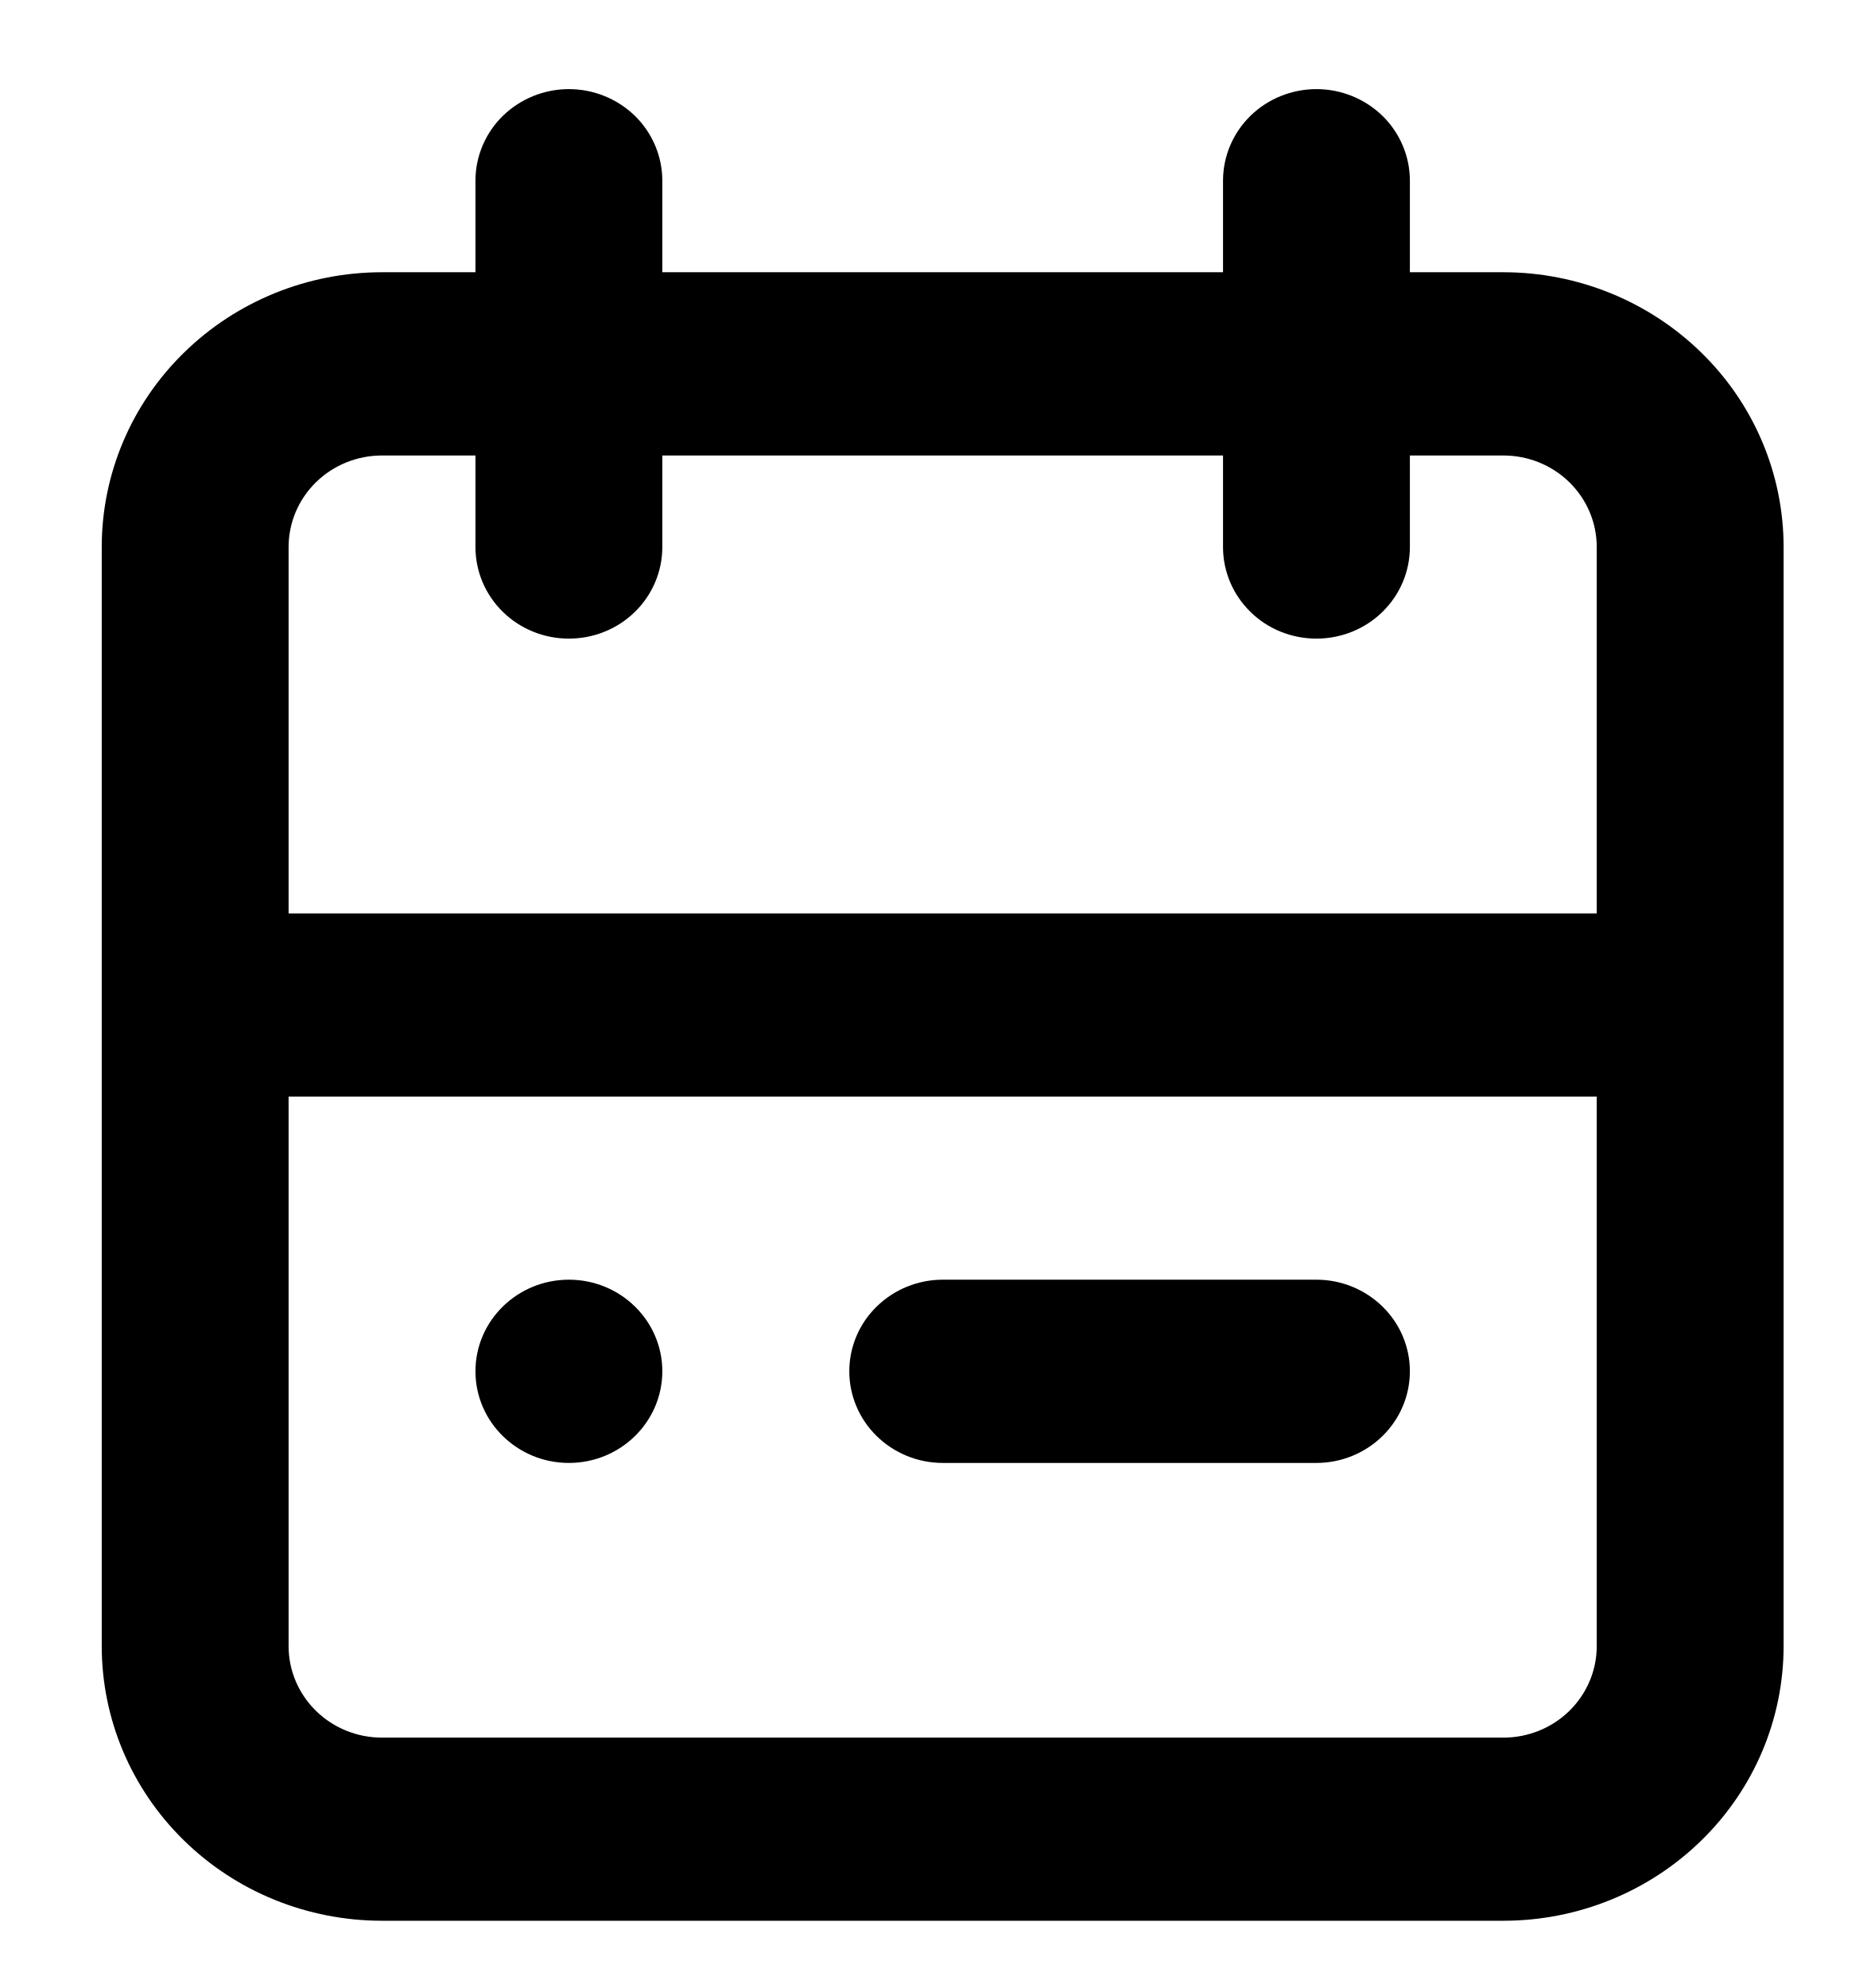
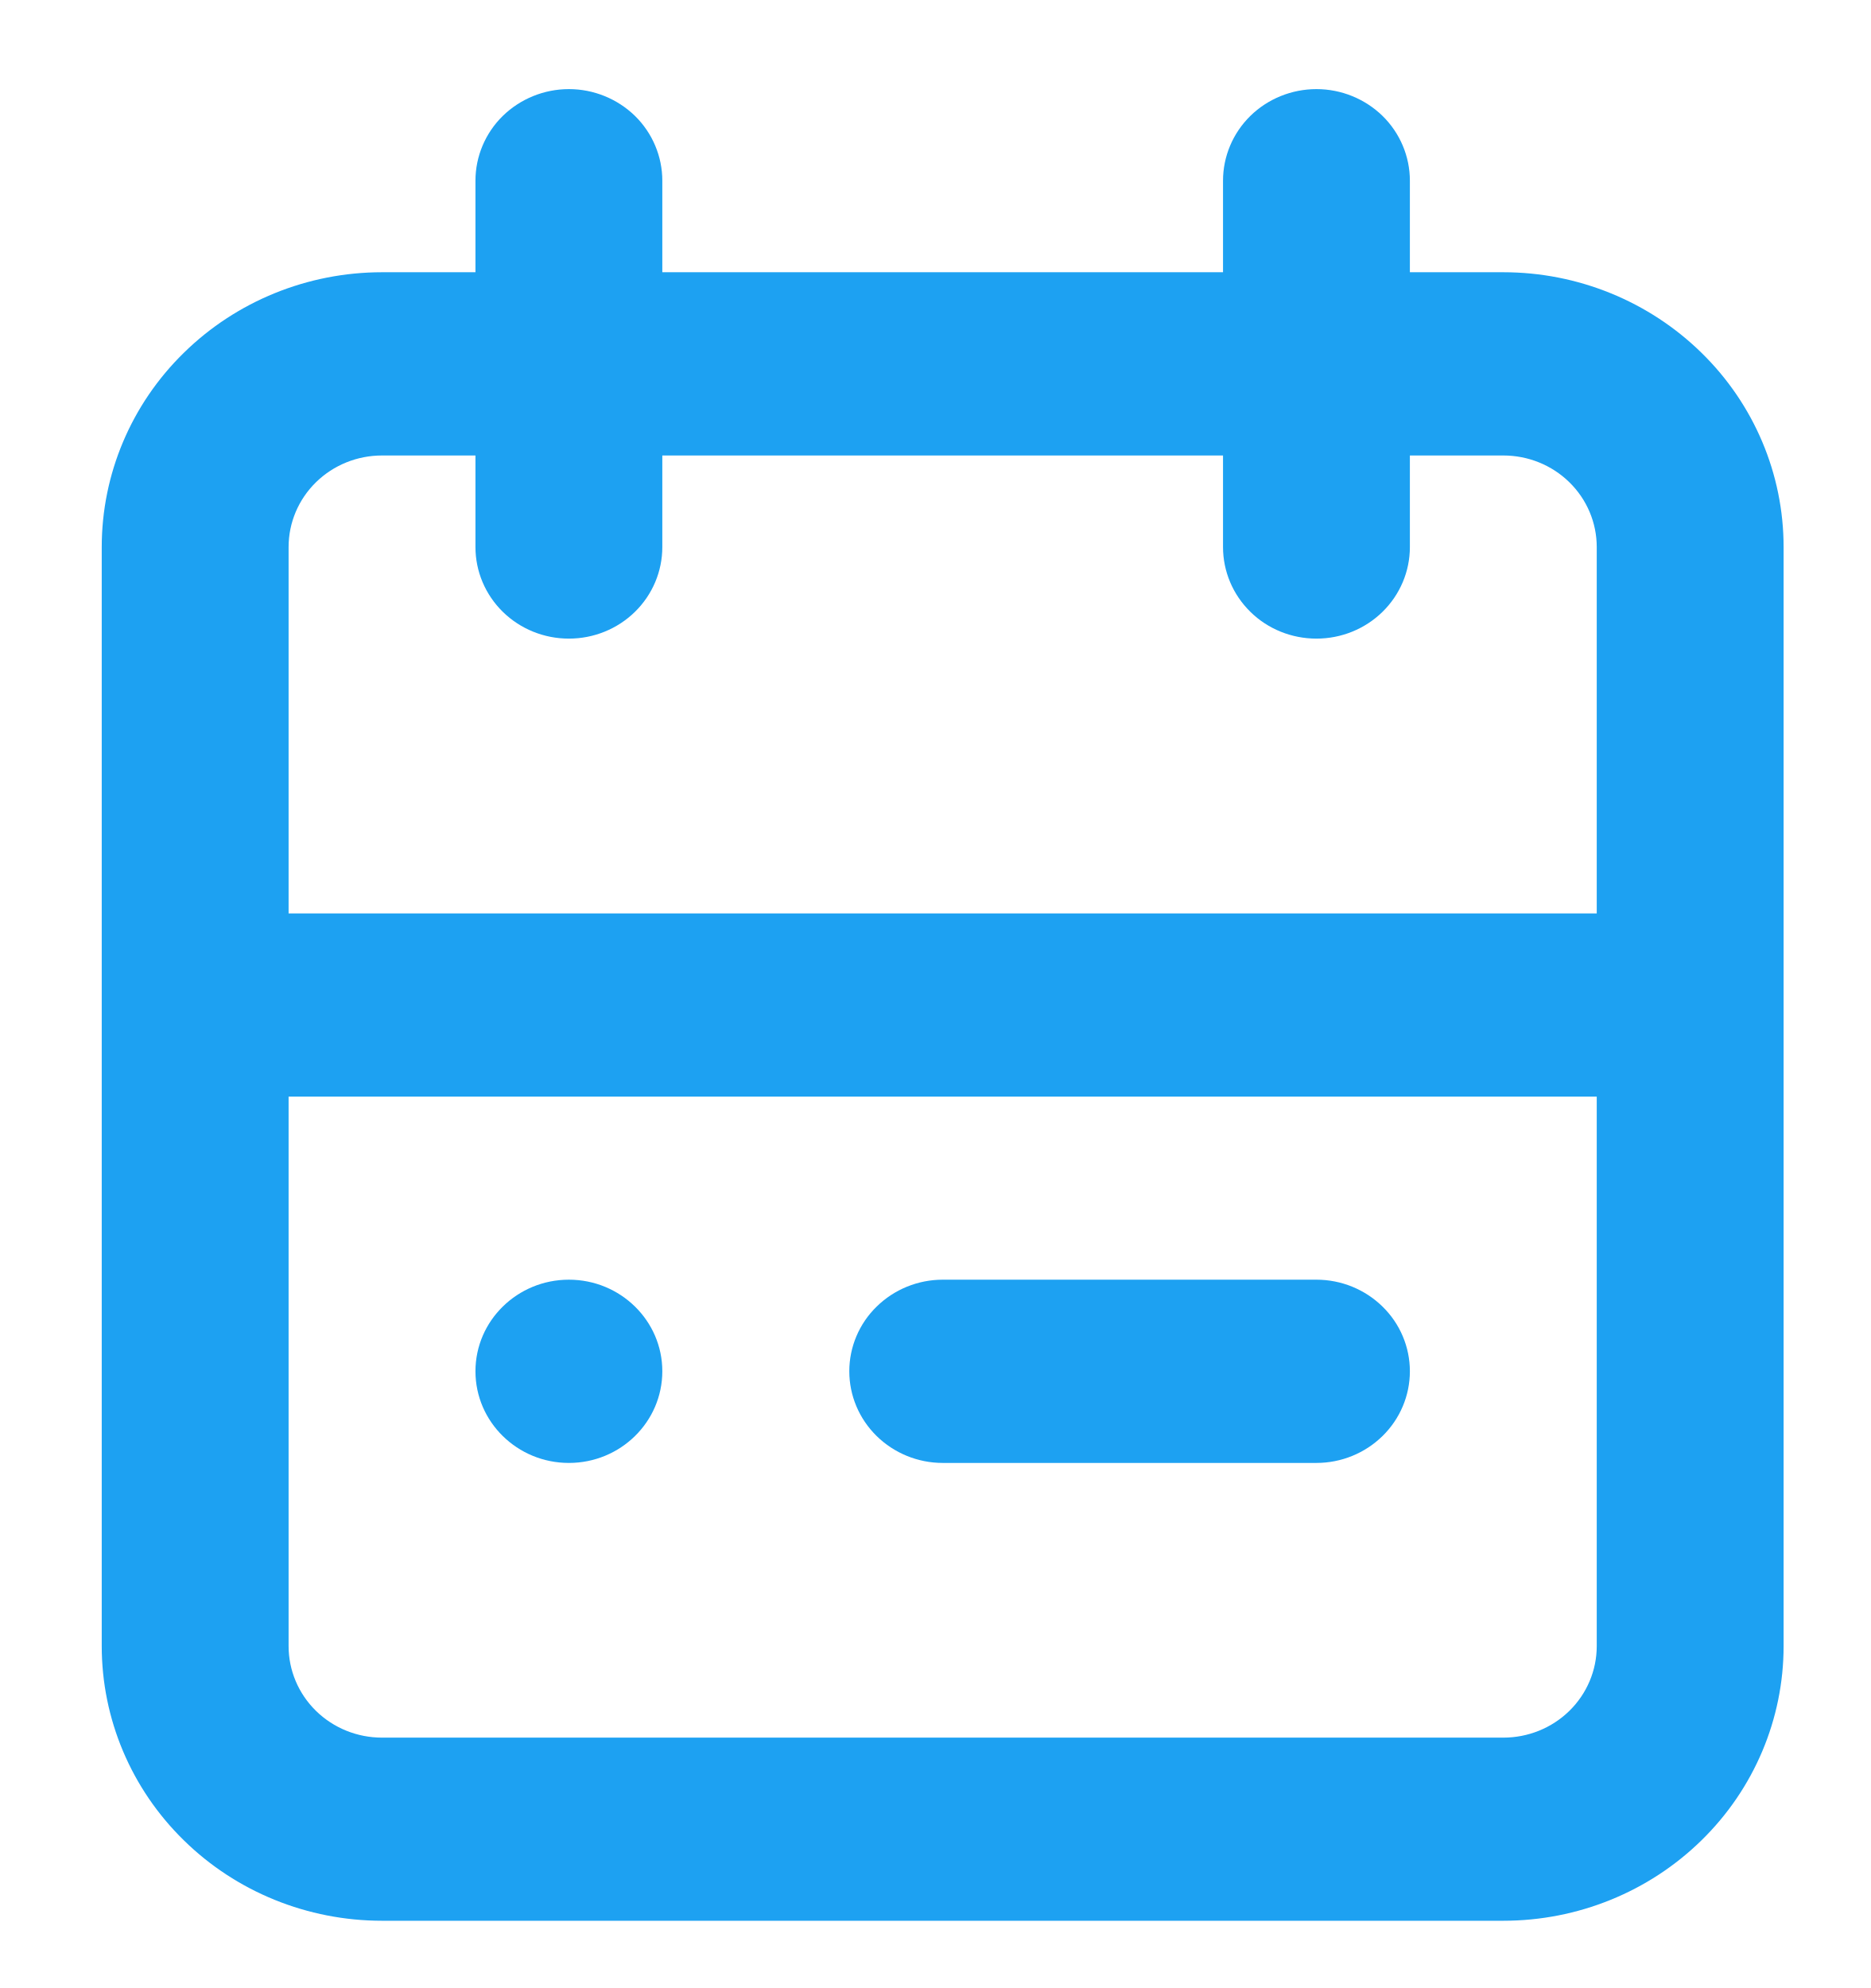
<svg xmlns="http://www.w3.org/2000/svg" width="16" height="17" viewBox="0 0 16 17" fill="none">
-   <path d="M12.856 2.328H12.057V1.545C12.057 1.338 11.973 1.138 11.823 0.991C11.673 0.845 11.47 0.762 11.258 0.762C11.046 0.762 10.842 0.845 10.693 0.991C10.543 1.138 10.459 1.338 10.459 1.545V2.328H5.664V1.545C5.664 1.338 5.58 1.138 5.43 0.991C5.28 0.845 5.077 0.762 4.865 0.762C4.653 0.762 4.45 0.845 4.3 0.991C4.15 1.138 4.066 1.338 4.066 1.545V2.328H3.267C2.631 2.328 2.021 2.576 1.572 3.017C1.122 3.457 0.87 4.055 0.87 4.678V14.076C0.87 14.699 1.122 15.297 1.572 15.737C2.021 16.178 2.631 16.425 3.267 16.425H12.856C13.492 16.425 14.101 16.178 14.551 15.737C15.001 15.297 15.253 14.699 15.253 14.076V4.678C15.253 4.055 15.001 3.457 14.551 3.017C14.101 2.576 13.492 2.328 12.856 2.328ZM3.267 3.895H4.066V4.678C4.066 4.886 4.15 5.085 4.3 5.232C4.45 5.379 4.653 5.461 4.865 5.461C5.077 5.461 5.28 5.379 5.43 5.232C5.58 5.085 5.664 4.886 5.664 4.678V3.895H10.459V4.678C10.459 4.886 10.543 5.085 10.693 5.232C10.842 5.379 11.046 5.461 11.258 5.461C11.47 5.461 11.673 5.379 11.823 5.232C11.973 5.085 12.057 4.886 12.057 4.678V3.895H12.856C13.068 3.895 13.271 3.977 13.421 4.124C13.571 4.271 13.655 4.47 13.655 4.678V7.811H2.468V4.678C2.468 4.47 2.552 4.271 2.702 4.124C2.852 3.977 3.055 3.895 3.267 3.895ZM12.856 14.859H3.267C3.055 14.859 2.852 14.777 2.702 14.63C2.552 14.483 2.468 14.284 2.468 14.076V9.377H13.655V14.076C13.655 14.284 13.571 14.483 13.421 14.63C13.271 14.777 13.068 14.859 12.856 14.859Z" fill="black" />
-   <path d="M4.865 12.51C5.306 12.51 5.664 12.159 5.664 11.726C5.664 11.294 5.306 10.943 4.865 10.943C4.424 10.943 4.066 11.294 4.066 11.726C4.066 12.159 4.424 12.51 4.865 12.51Z" fill="black" />
-   <path d="M11.258 10.943H8.062C7.85 10.943 7.647 11.026 7.497 11.173C7.347 11.319 7.263 11.519 7.263 11.726C7.263 11.934 7.347 12.133 7.497 12.28C7.647 12.427 7.85 12.51 8.062 12.51H11.258C11.47 12.51 11.673 12.427 11.823 12.28C11.973 12.133 12.057 11.934 12.057 11.726C12.057 11.519 11.973 11.319 11.823 11.173C11.673 11.026 11.47 10.943 11.258 10.943Z" fill="black" />
+   <path d="M12.856 2.328H12.057V1.545C12.057 1.338 11.973 1.138 11.823 0.991C11.673 0.845 11.47 0.762 11.258 0.762C11.046 0.762 10.842 0.845 10.693 0.991C10.543 1.138 10.459 1.338 10.459 1.545V2.328H5.664V1.545C5.664 1.338 5.58 1.138 5.43 0.991C5.28 0.845 5.077 0.762 4.865 0.762C4.653 0.762 4.45 0.845 4.3 0.991C4.15 1.138 4.066 1.338 4.066 1.545V2.328H3.267C2.631 2.328 2.021 2.576 1.572 3.017C1.122 3.457 0.87 4.055 0.87 4.678V14.076C0.87 14.699 1.122 15.297 1.572 15.737C2.021 16.178 2.631 16.425 3.267 16.425H12.856C13.492 16.425 14.101 16.178 14.551 15.737C15.001 15.297 15.253 14.699 15.253 14.076V4.678C15.253 4.055 15.001 3.457 14.551 3.017C14.101 2.576 13.492 2.328 12.856 2.328ZM3.267 3.895H4.066V4.678C4.066 4.886 4.15 5.085 4.3 5.232C4.45 5.379 4.653 5.461 4.865 5.461C5.077 5.461 5.28 5.379 5.43 5.232C5.58 5.085 5.664 4.886 5.664 4.678V3.895H10.459V4.678C10.459 4.886 10.543 5.085 10.693 5.232C10.842 5.379 11.046 5.461 11.258 5.461C11.47 5.461 11.673 5.379 11.823 5.232C11.973 5.085 12.057 4.886 12.057 4.678V3.895H12.856C13.068 3.895 13.271 3.977 13.421 4.124C13.571 4.271 13.655 4.47 13.655 4.678V7.811H2.468V4.678C2.468 4.47 2.552 4.271 2.702 4.124C2.852 3.977 3.055 3.895 3.267 3.895ZM12.856 14.859H3.267C3.055 14.859 2.852 14.777 2.702 14.63C2.552 14.483 2.468 14.284 2.468 14.076V9.377H13.655V14.076C13.655 14.284 13.571 14.483 13.421 14.63C13.271 14.777 13.068 14.859 12.856 14.859Z" fill="#1DA1F2" />
+   <path d="M4.865 12.51C5.306 12.51 5.664 12.159 5.664 11.726C5.664 11.294 5.306 10.943 4.865 10.943C4.424 10.943 4.066 11.294 4.066 11.726C4.066 12.159 4.424 12.51 4.865 12.51Z" fill="#1DA1F2" />
+   <path d="M11.258 10.943H8.062C7.85 10.943 7.647 11.026 7.497 11.173C7.347 11.319 7.263 11.519 7.263 11.726C7.263 11.934 7.347 12.133 7.497 12.28C7.647 12.427 7.85 12.51 8.062 12.51H11.258C11.47 12.51 11.673 12.427 11.823 12.28C11.973 12.133 12.057 11.934 12.057 11.726C12.057 11.519 11.973 11.319 11.823 11.173C11.673 11.026 11.47 10.943 11.258 10.943Z" fill="#1DA1F2" />
</svg>
